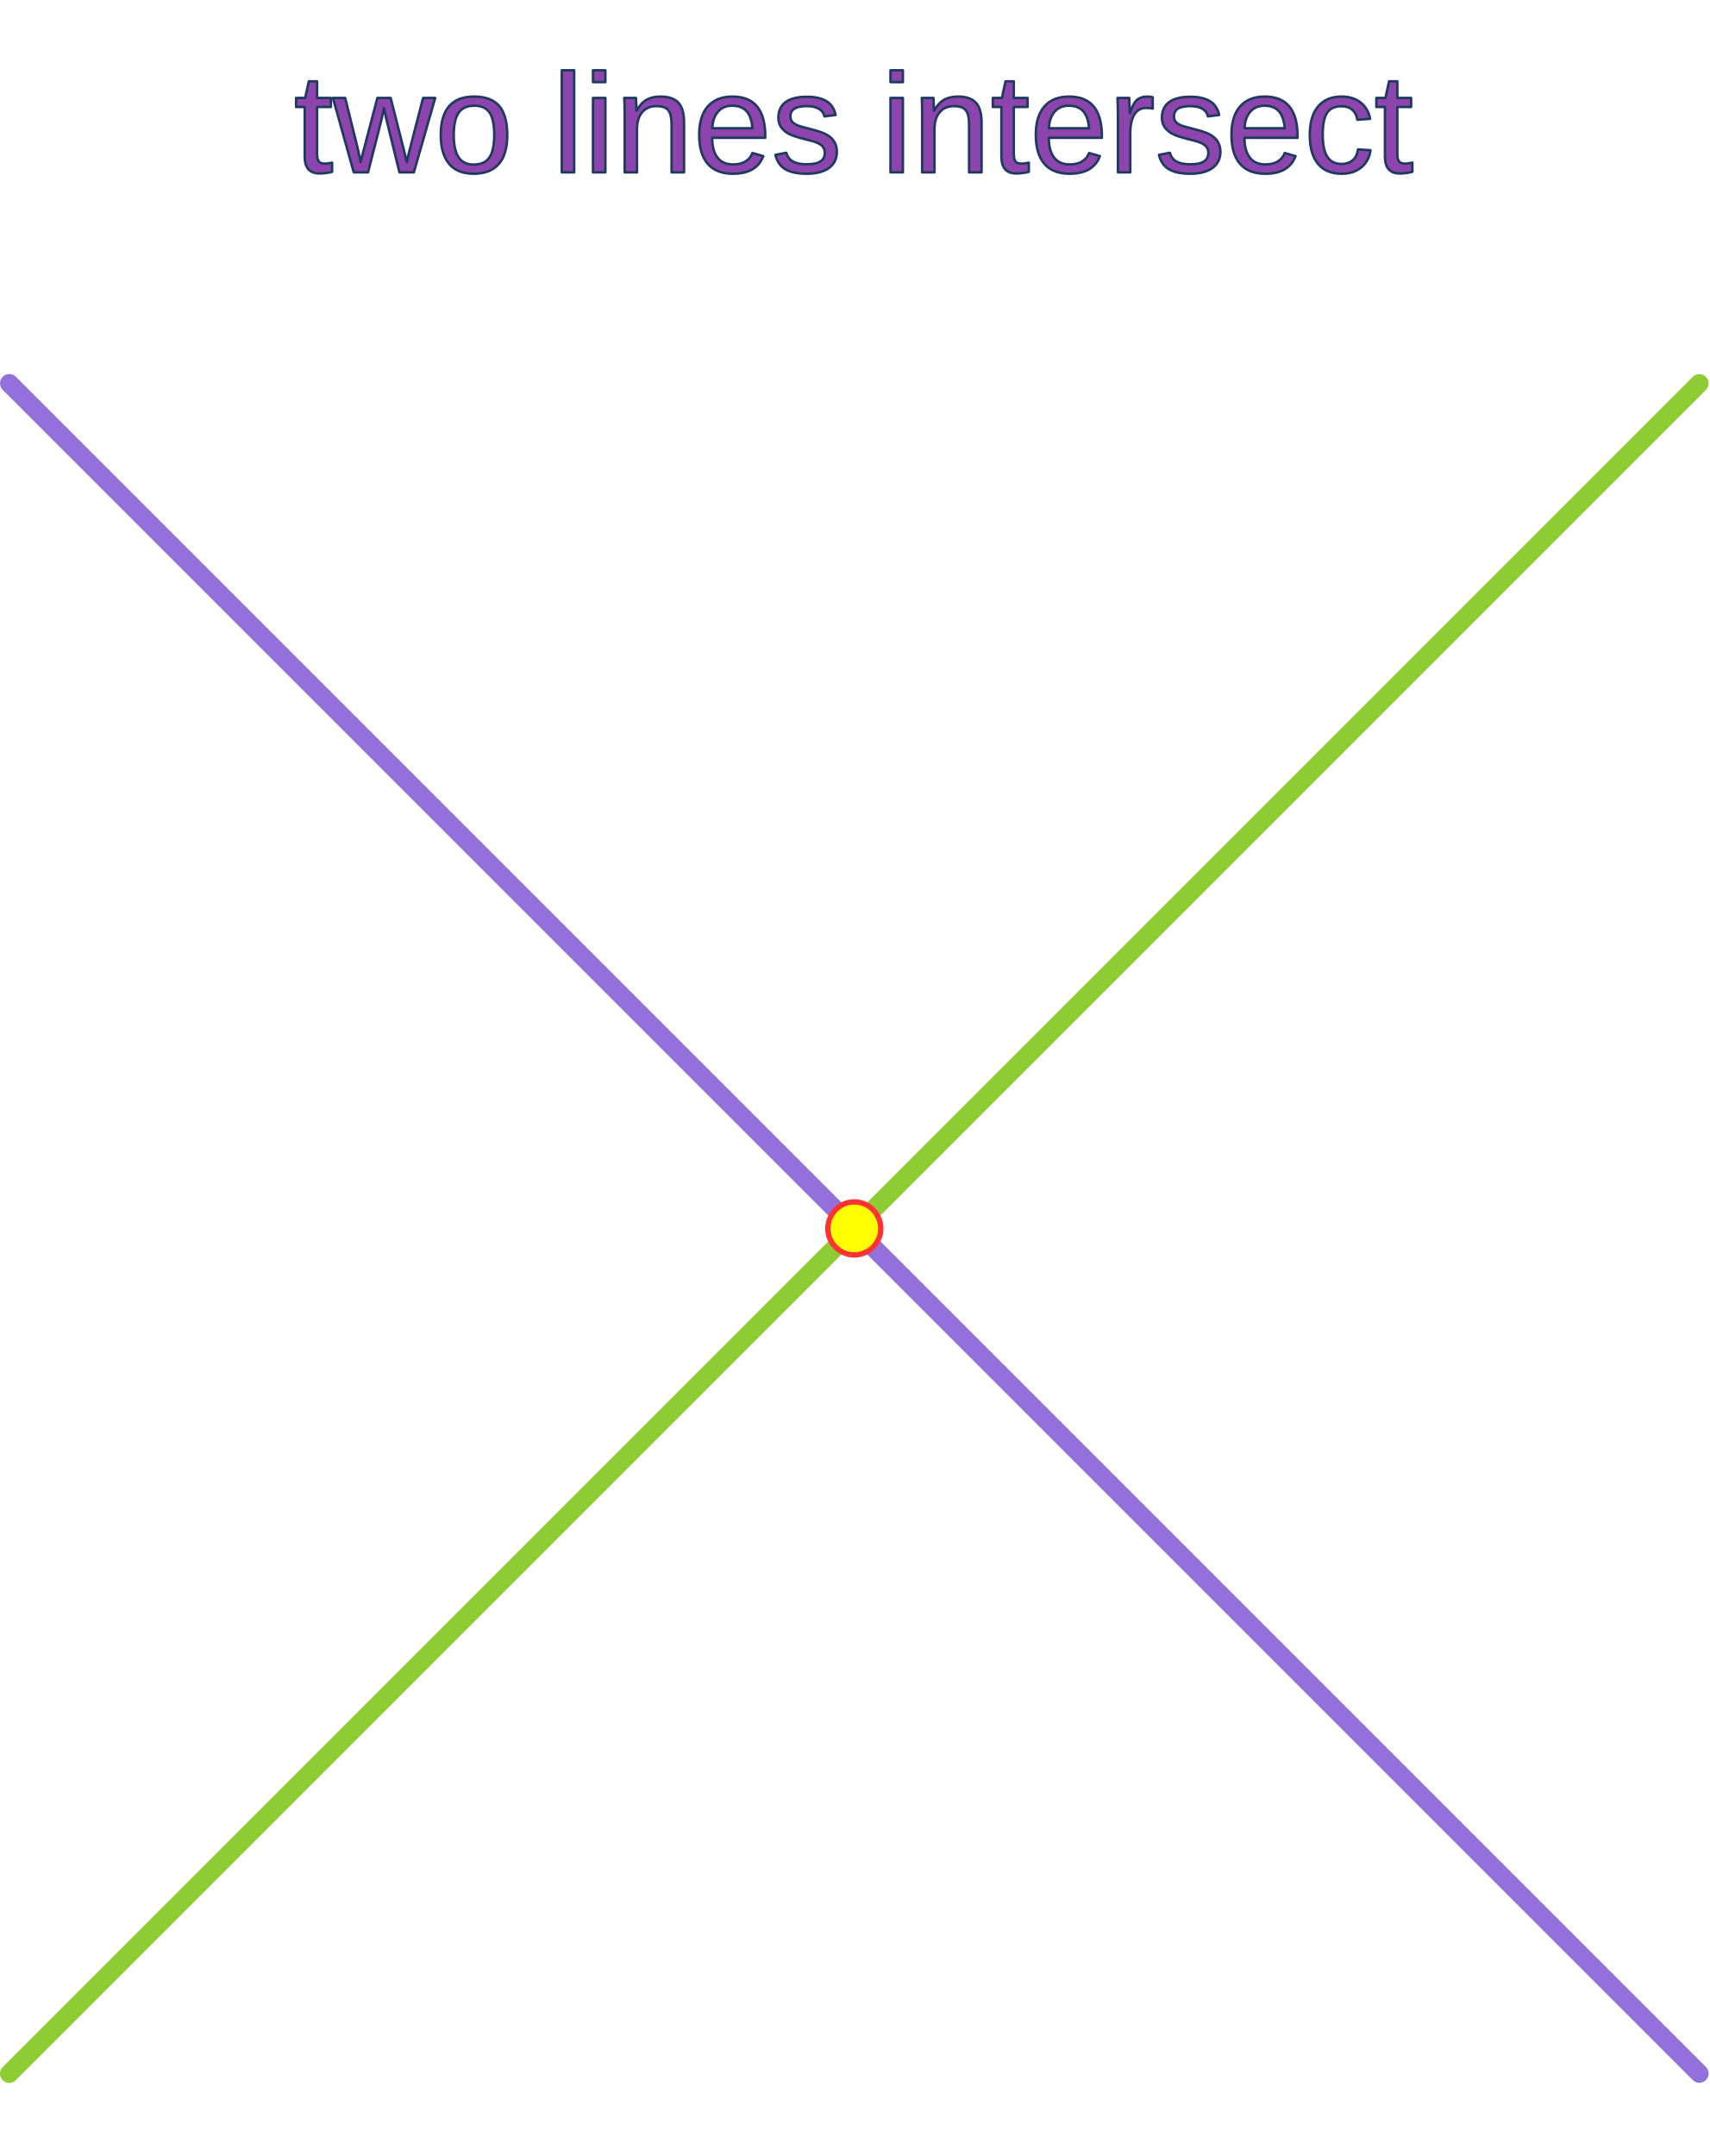
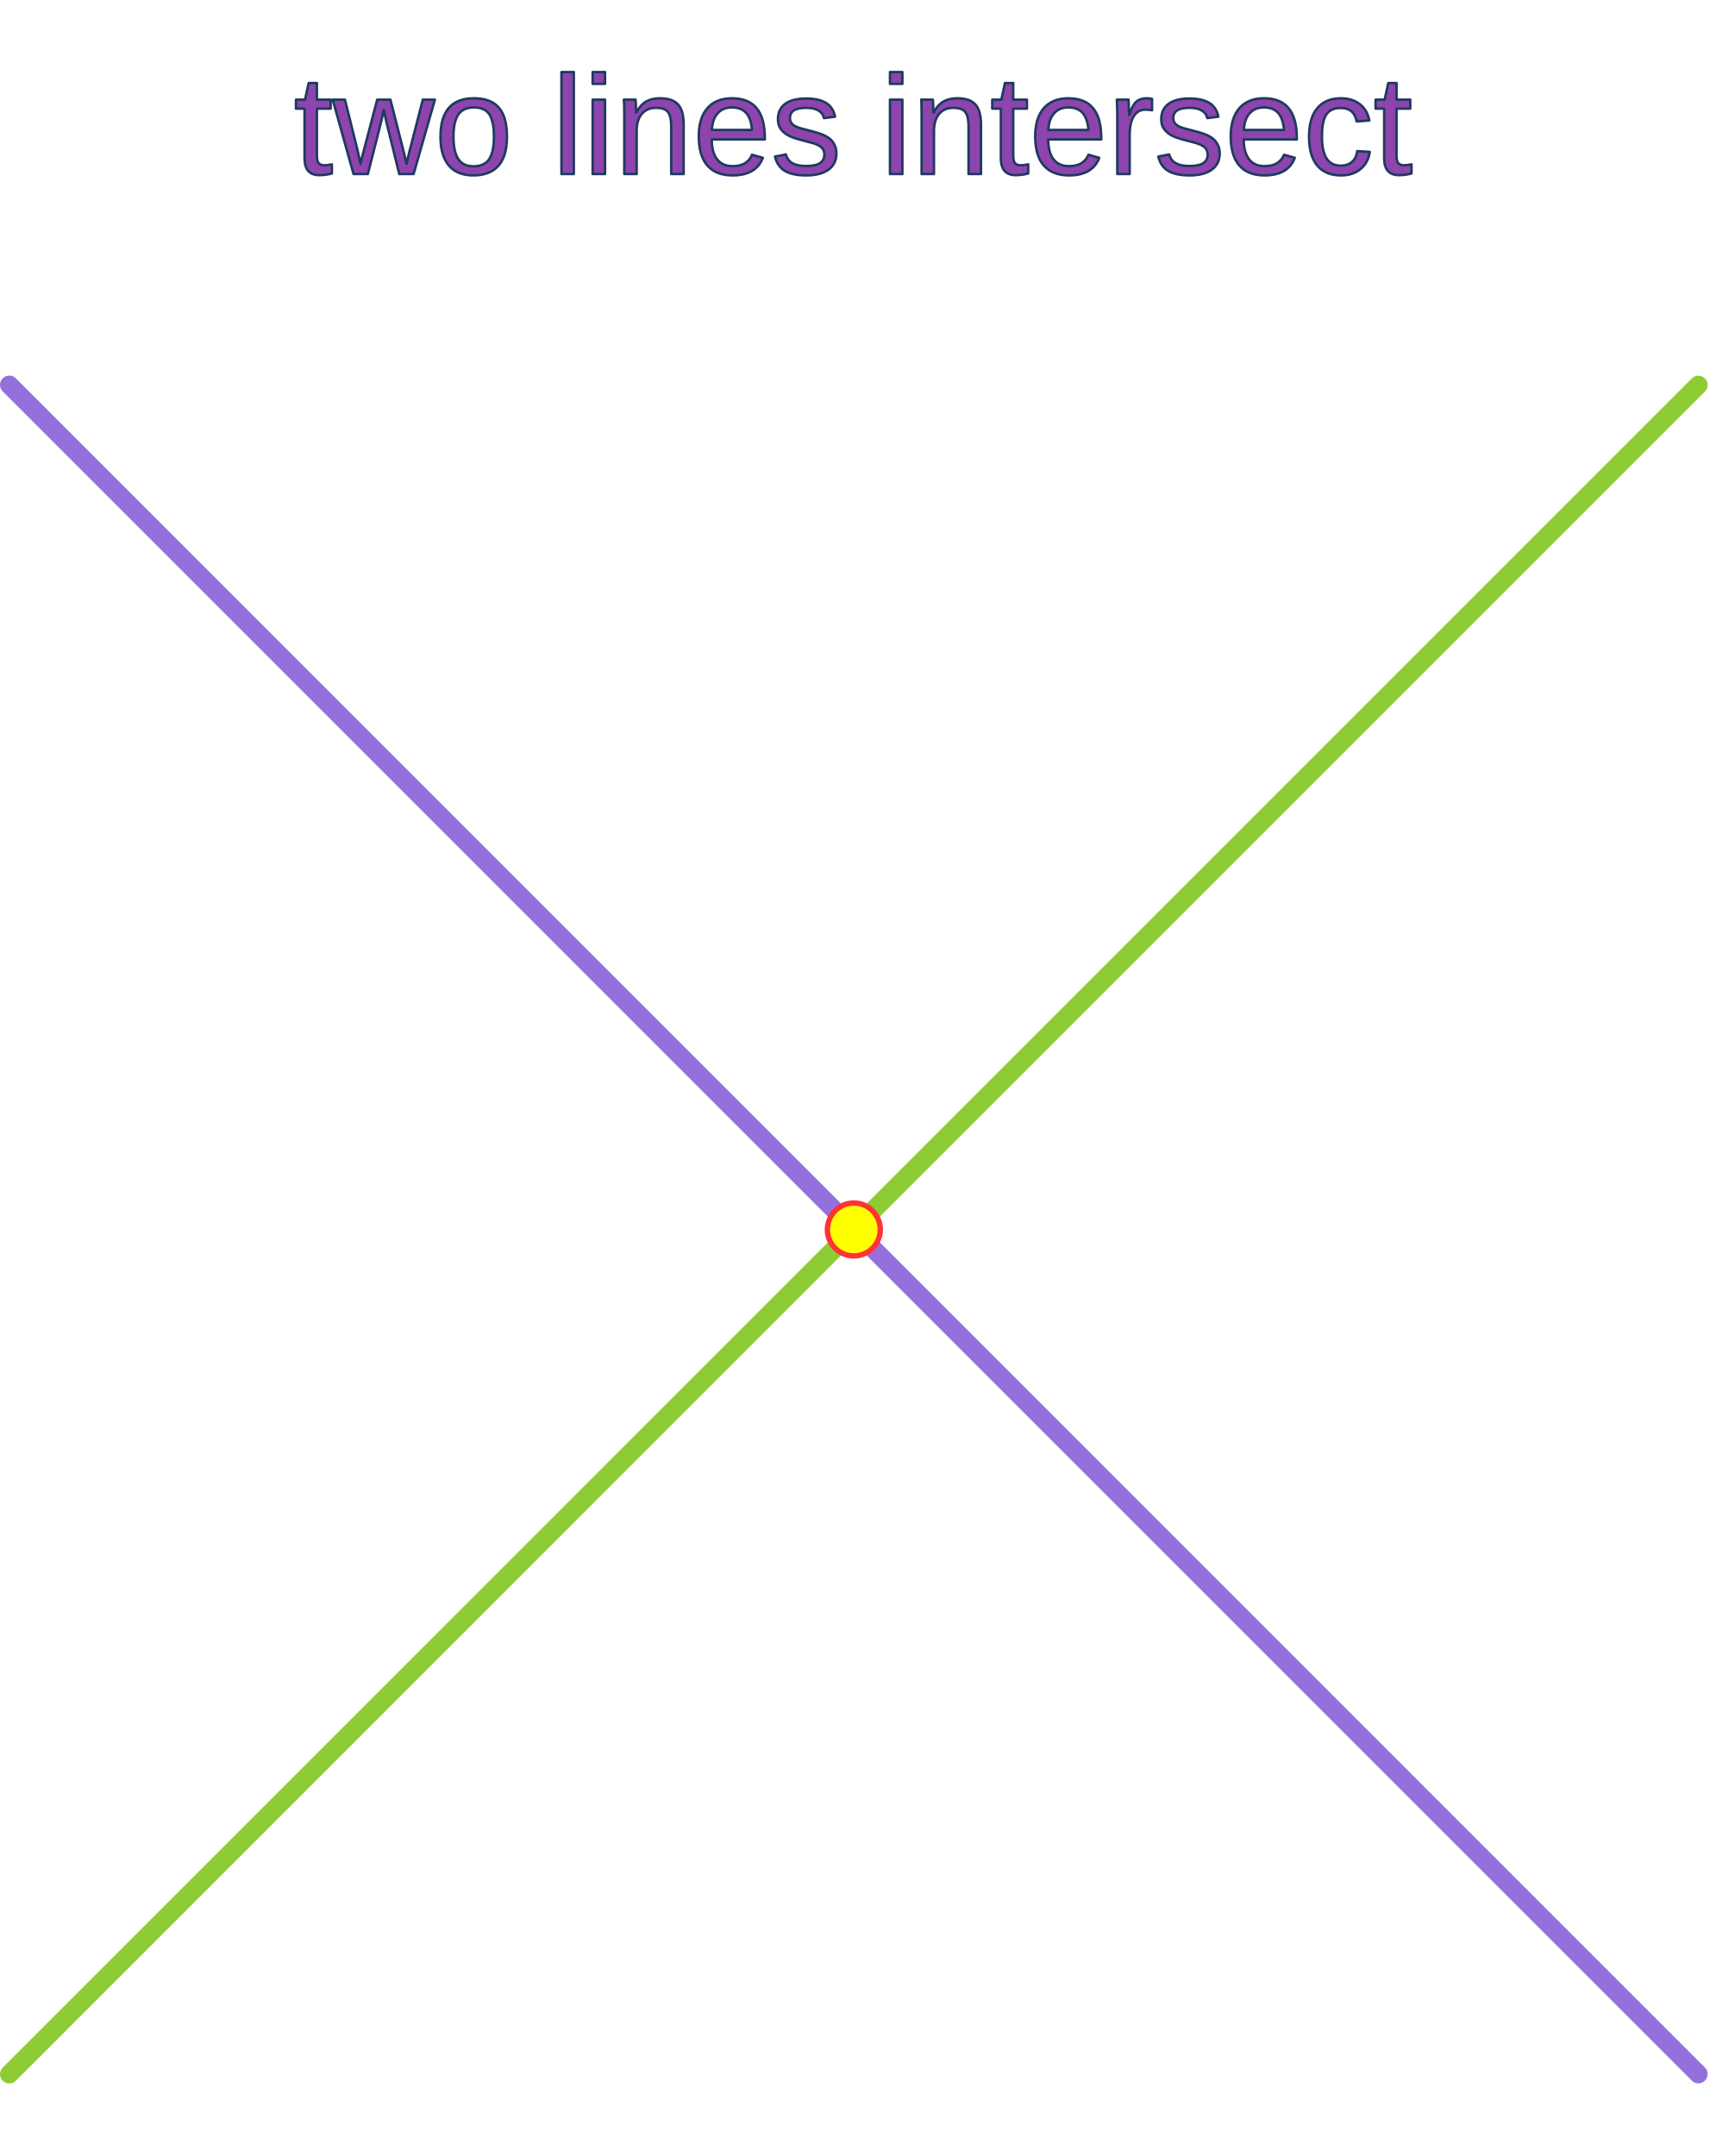
- <svg xmlns="http://www.w3.org/2000/svg" width="226" height="285" viewBox="0 0 576 679" version="1.1" xml:space="preserve" style="fill-rule:evenodd;clip-rule:evenodd;stroke-linecap:round;stroke-linejoin:round;stroke-miterlimit:1.5;">
-   <path d="M-567.081,-693.285l677.728,0" style="fill:none;stroke:#0dcaf2;stroke-width:6.25px;" />
-   <path d="M572.56,105.493l-569.435,569.436" style="fill:none;stroke:#8dcc33;stroke-width:6.25px;" />
-   <path d="M251.973,-693.285l677.728,0" style="fill:none;stroke:#0dcaf2;stroke-width:6.25px;" />
-   <path d="M572.567,674.892l-569.435,-569.435" style="fill:none;stroke:#9370db;stroke-width:6.25px;" />
-   <g transform="matrix(47.4544,0,0,47.4544,476.21,34.3855)">
-     </g>
-   <text x="99.054px" y="34.386px" style="font-family:'ArialMT', 'Arial', sans-serif;font-size:47.454px;fill:#8e44ad;stroke:#1e3a5f;stroke-width:0.83px;stroke-linecap:butt;stroke-miterlimit:2;">two lines intersect</text>
-   <path d="M-1719.93,-870.795l-19.704,28.503" style="fill:none;stroke:#0dcaf2;stroke-width:6.25px;" />
-   <circle cx="287.849" cy="390.175" r="8.92" style="fill:#ff0;" />
-   <path d="M287.849,399.998c-0.04,-0.001 -4.29,0.225 -7.427,-3.395c-5.133,-5.925 -1.531,-15.193 6.178,-16.173c7.946,-1.011 13.68,7.447 9.886,14.427c-0.79,1.454 -1.95,2.699 -3.342,3.592c-2.538,1.628 -4.973,1.537 -5.295,1.549Zm0.005,-1.807c0.205,0.006 3.559,0.11 6.056,-2.772c4.421,-5.104 0.87,-13.088 -5.854,-13.258c-6.761,-0.171 -10.68,7.659 -6.512,12.961c0.715,0.909 1.63,1.665 2.658,2.192c1.784,0.914 3.378,0.869 3.643,0.877c0.002,-0 0.005,-0 0.009,-0Z" style="fill:#f33;" />
+ <svg xmlns="http://www.w3.org/2000/svg" width="226" height="285" viewBox="0 0 724 852" version="1.1" xml:space="preserve" style="fill-rule:evenodd;clip-rule:evenodd;stroke-linecap:round;stroke-linejoin:round;stroke-miterlimit:1.5;">
+   <path d="M719.265,132.52l-715.339,715.341" style="fill:none;stroke:#8dcc33;stroke-width:7.85px;" />
+   <path d="M719.274,847.815l-715.339,-715.34" style="fill:none;stroke:#9370db;stroke-width:7.85px;" />
+   <text x="124.434px" y="43.194px" style="font-family:'ArialMT', 'Arial', sans-serif;font-size:59.613px;fill:#8e44ad;stroke:#1e3a5f;stroke-width:1.04px;stroke-linecap:butt;stroke-miterlimit:2;">two lines intersect</text>
+   <circle cx="361.604" cy="490.145" r="11.206" style="fill:#ff0;" />
+   <path d="M361.604,502.485c-0.051,-0.001 -5.389,0.283 -9.33,-4.265c-6.448,-7.443 -1.924,-19.085 7.761,-20.317c9.982,-1.27 17.185,9.356 12.419,18.124c-0.993,1.827 -2.45,3.391 -4.199,4.512c-3.188,2.046 -6.247,1.931 -6.651,1.946Zm0.006,-2.27c0.258,0.008 4.471,0.138 7.608,-3.482c5.554,-6.412 1.093,-16.441 -7.354,-16.655c-8.494,-0.215 -13.417,9.621 -8.181,16.282c0.898,1.142 2.048,2.092 3.339,2.754c2.241,1.148 4.244,1.091 4.577,1.101l0.011,0Z" style="fill:#f33;" />
</svg>
